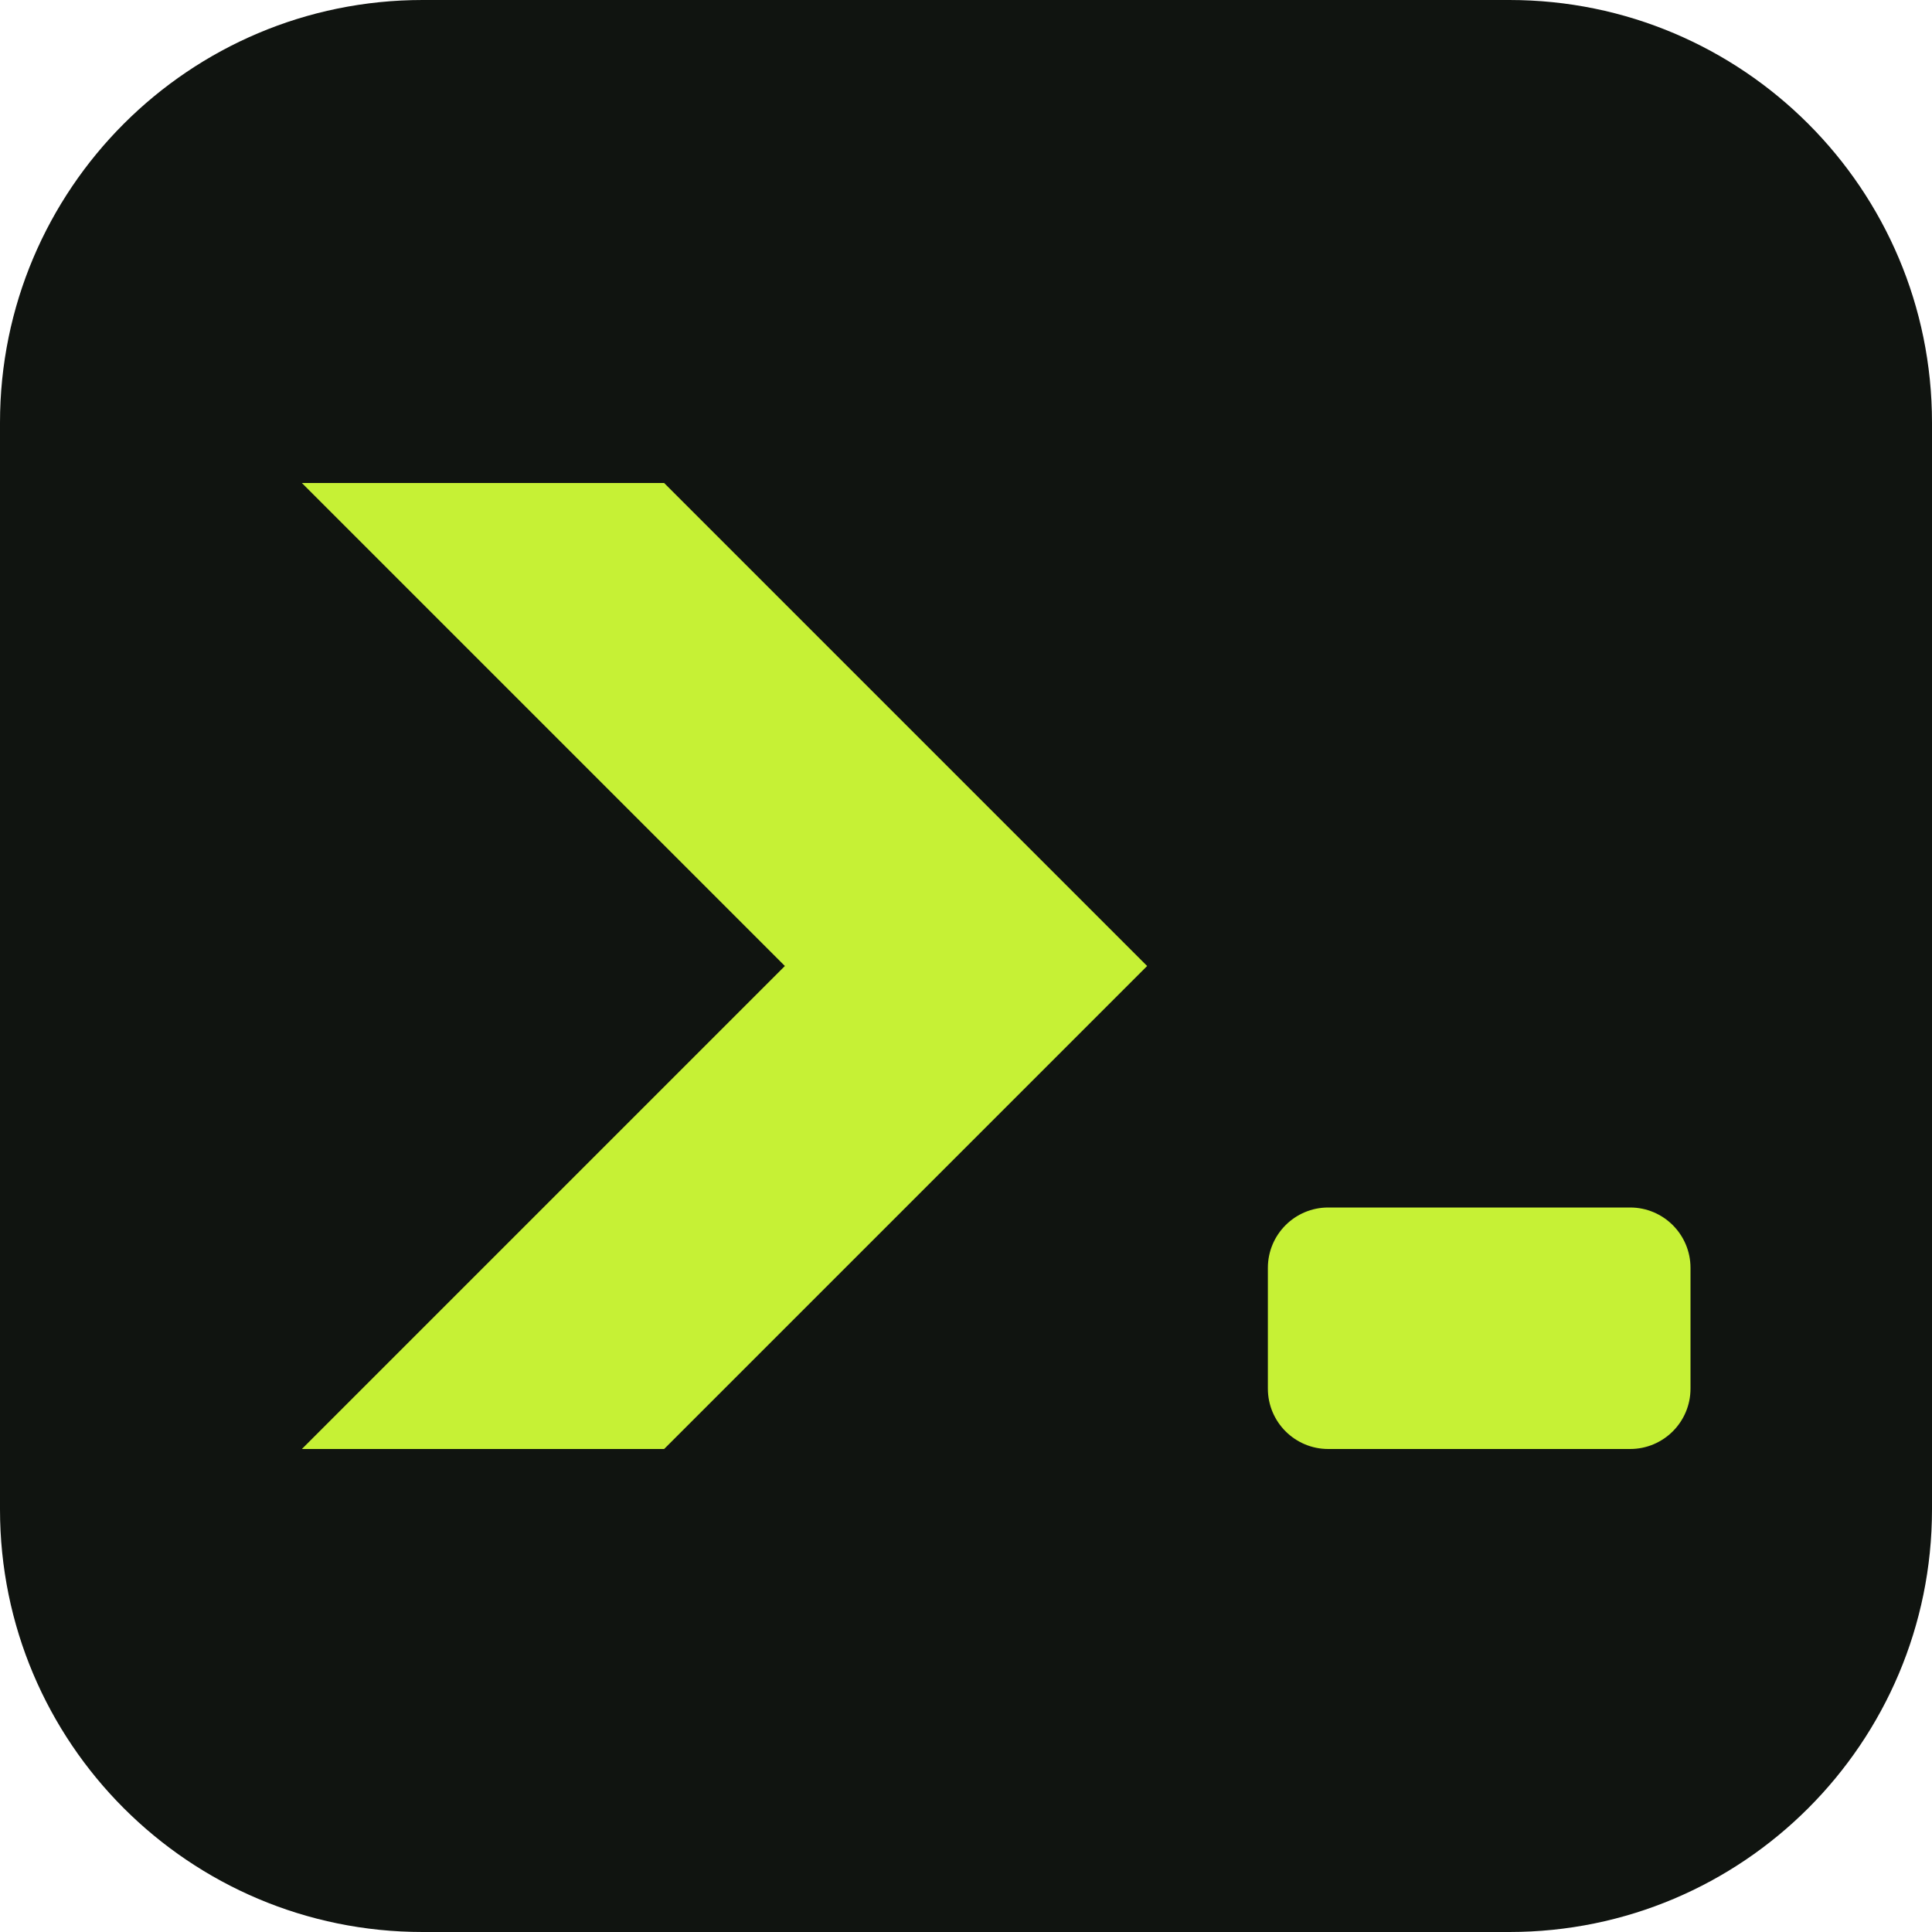
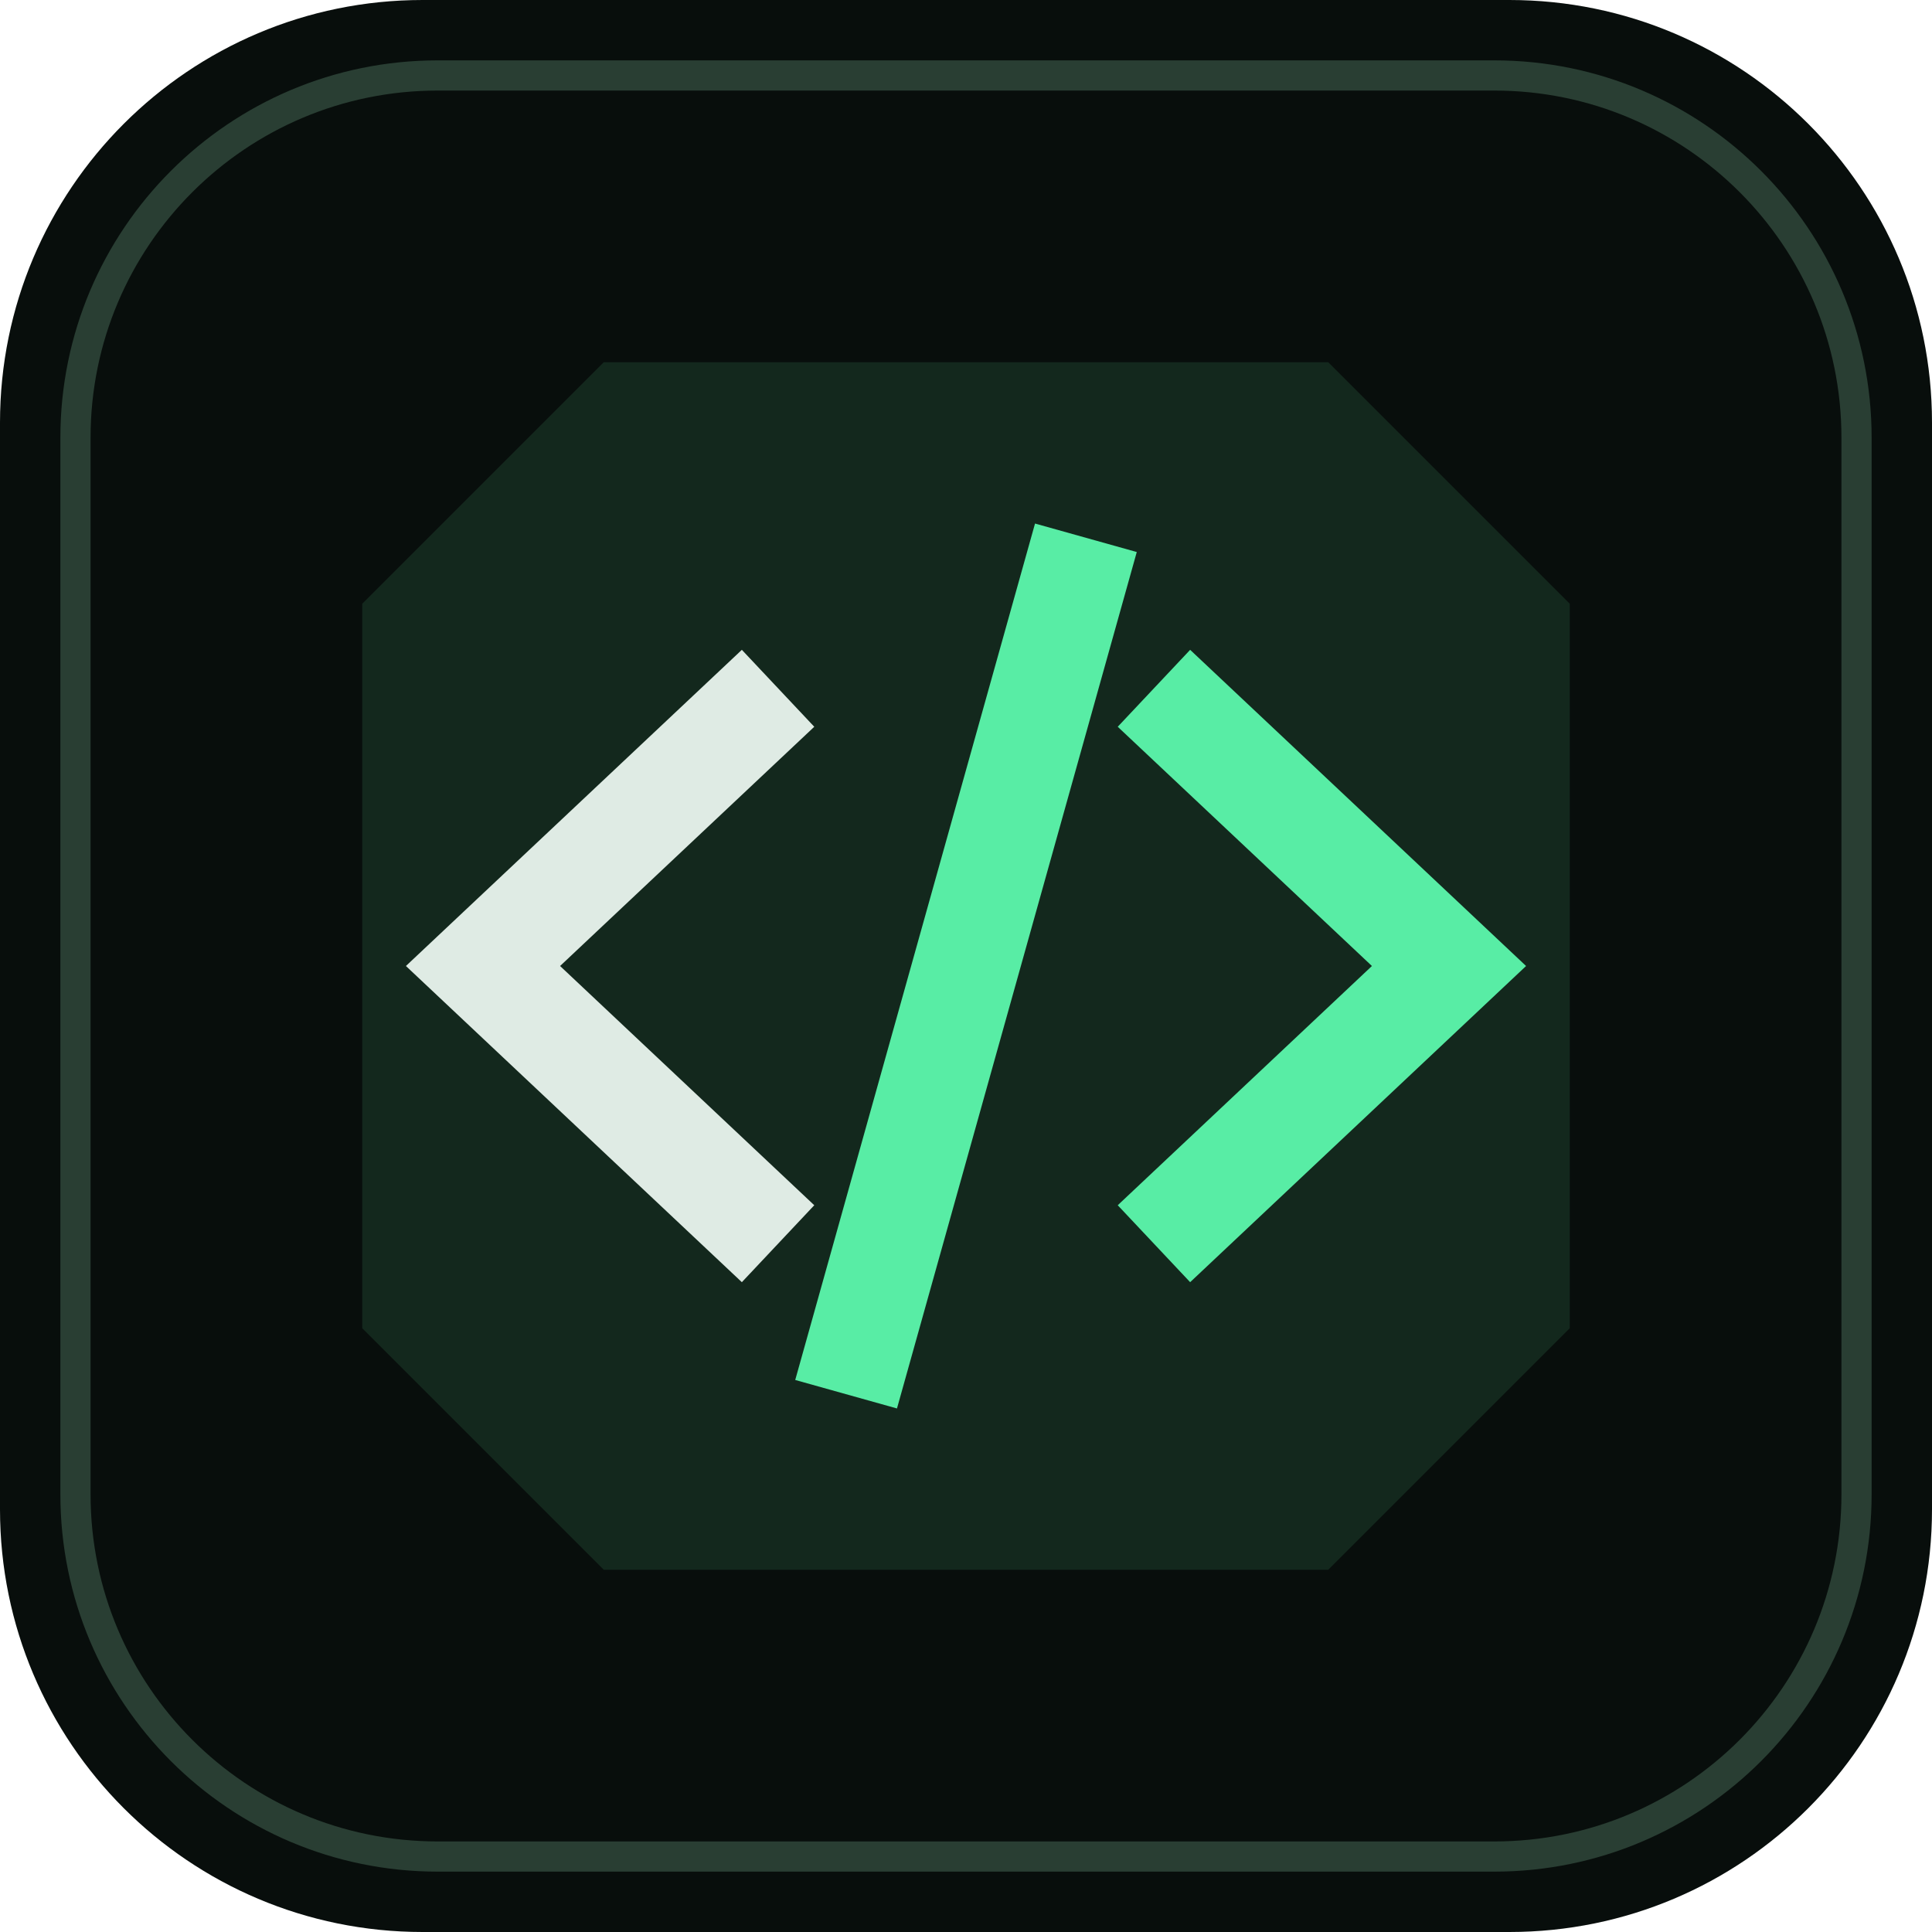
- <svg xmlns="http://www.w3.org/2000/svg" viewBox="0 0 32 32">
-   <rect width="32" height="32" rx="7" fill="#101410" />
-   <polygon fill="#c6f135" points="5,8 11,8 19,16 11,24 5,24 13,16" />
-   <rect x="21" y="20" width="7" height="4" rx="1" fill="#c6f135" />
+ <svg xmlns="http://www.w3.org/2000/svg" viewBox="0 0 128 128">
+   <rect width="128" height="128" rx="28" fill="#080e0c" />
+   <rect x="5" y="5" width="118" height="118" rx="24" fill="none" stroke="#293e33" stroke-width="2" />
+   <path d="M40 24h48l16 16v48l-16 16H40L24 88V40Z" fill="#13281d" />
+   <g fill="none" stroke-linecap="square" stroke-linejoin="miter" stroke-width="7">
+     <path d="m49 48-17 16 17 16" stroke="#dfebe4" />
+     <path d="m79 48 17 16-17 16M71 39 57 89" stroke="#58eda5" />
+   </g>
</svg>
